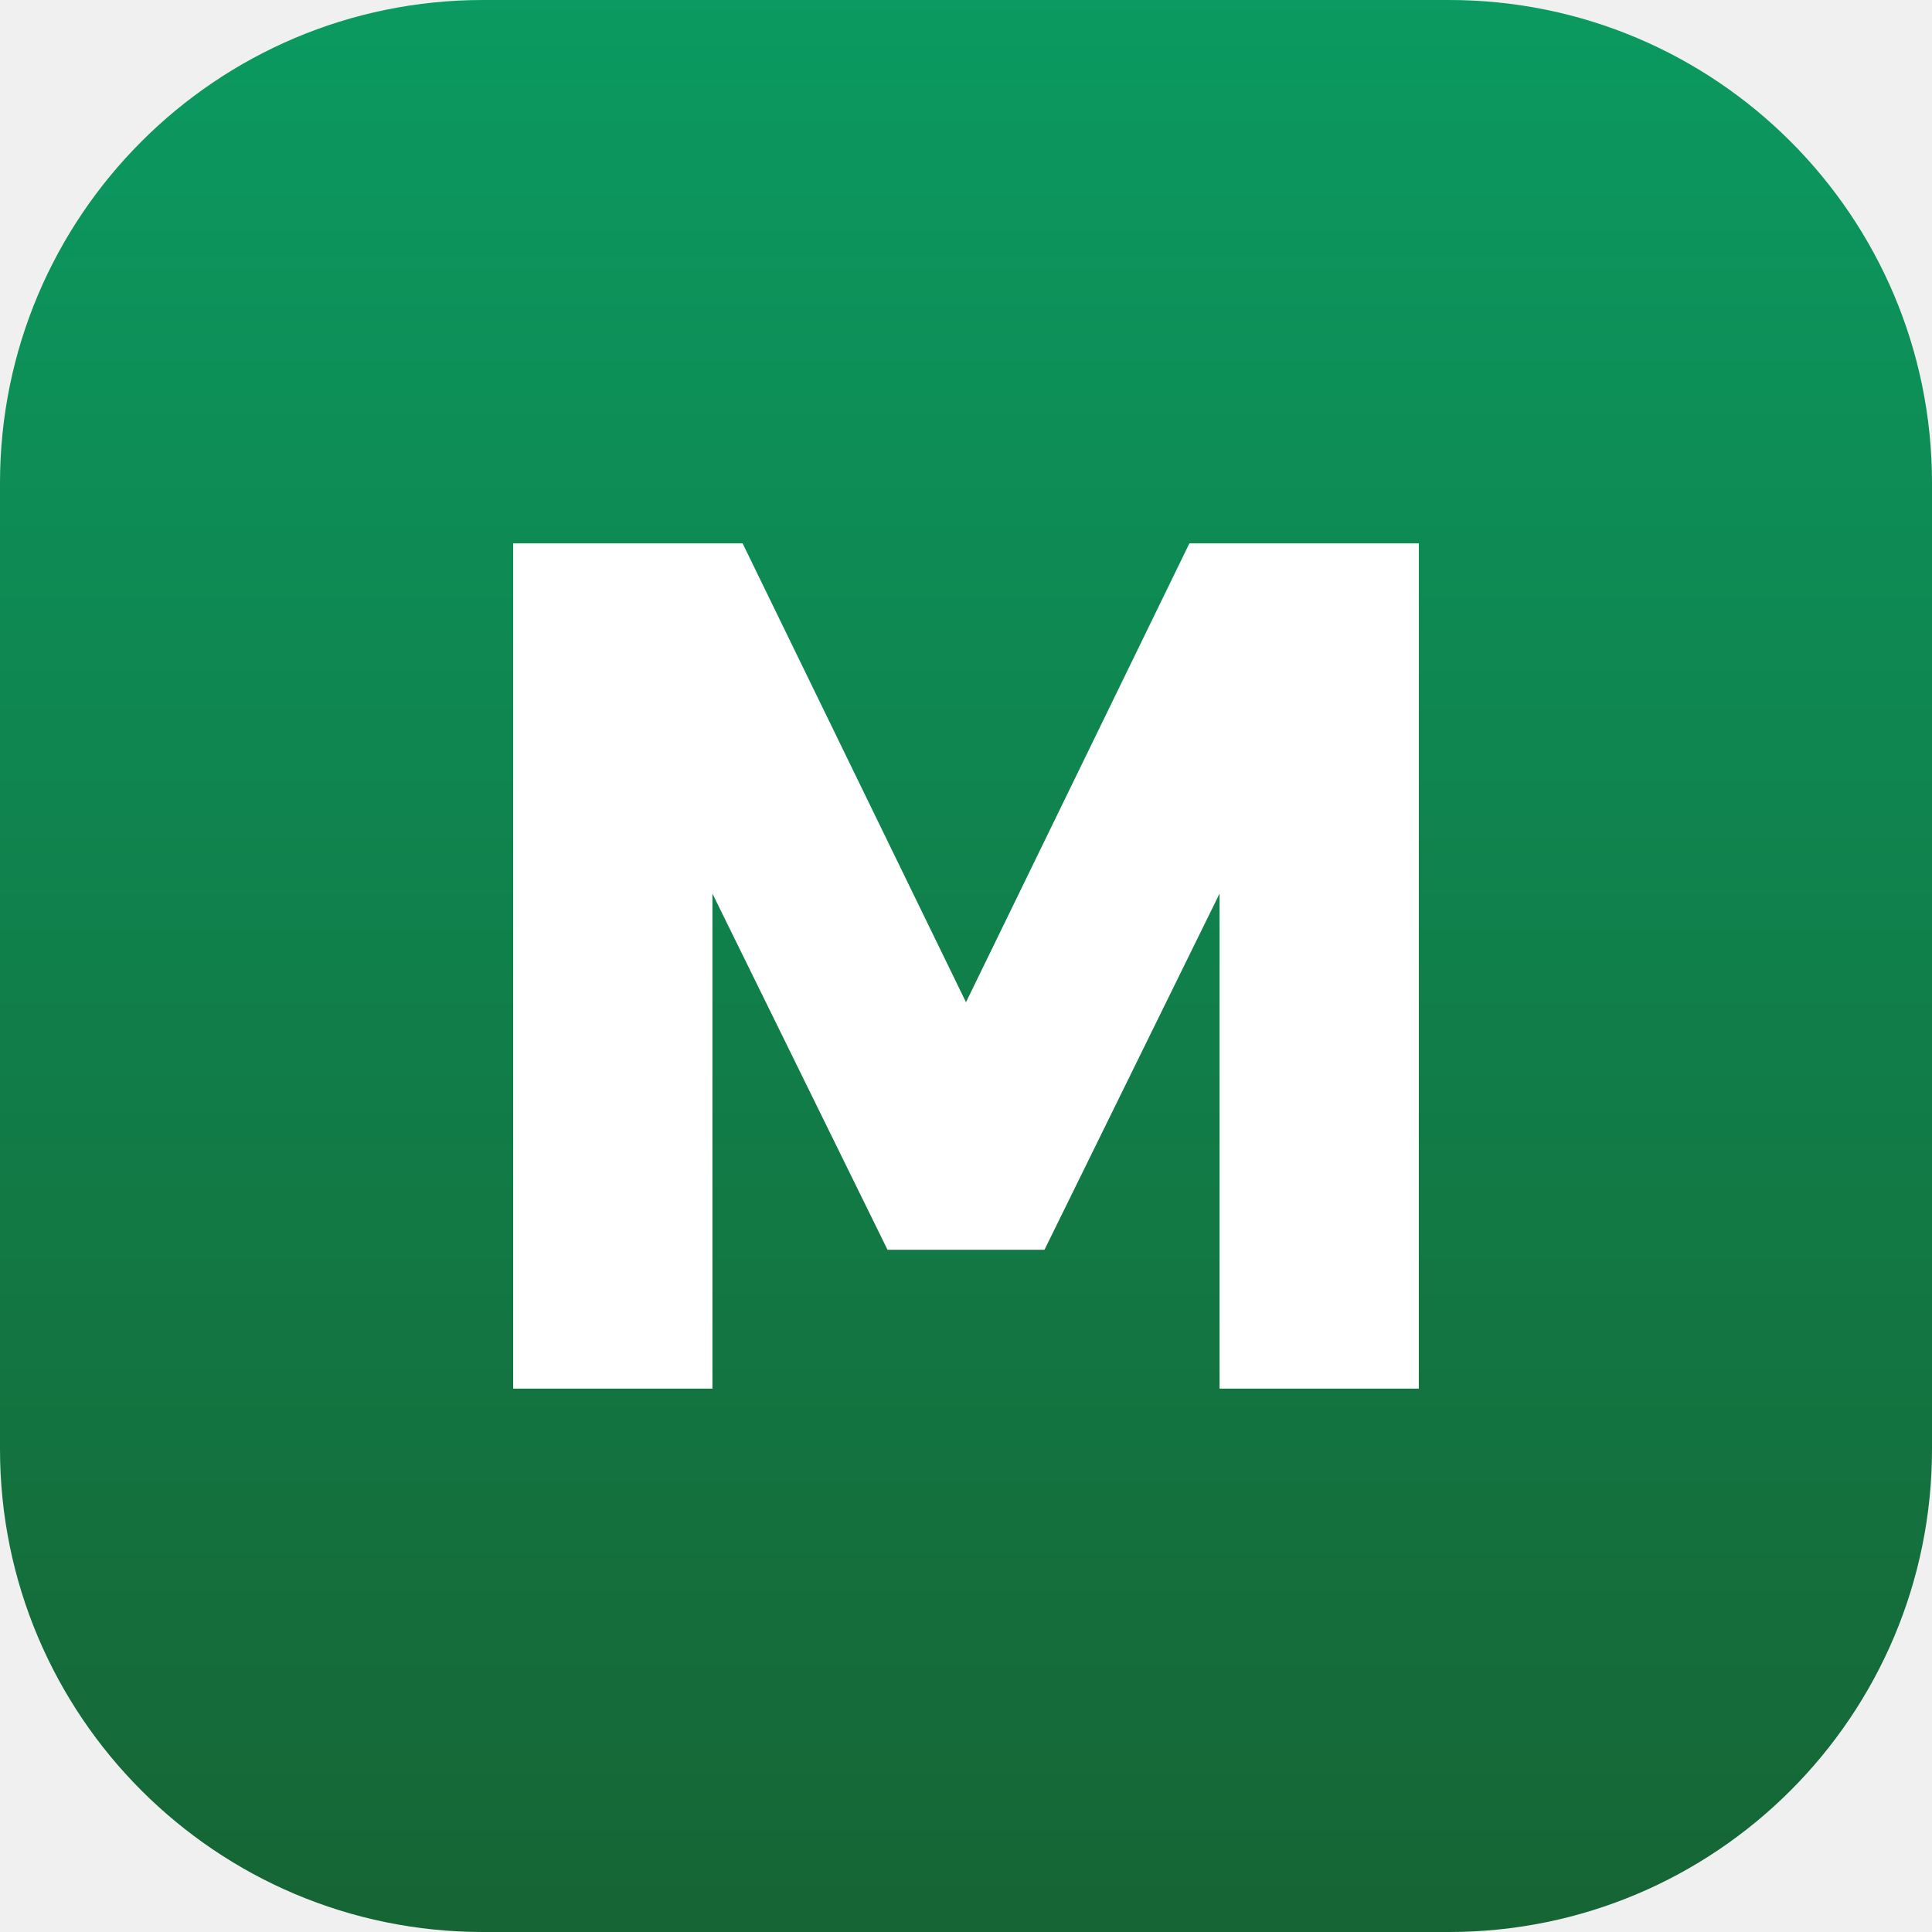
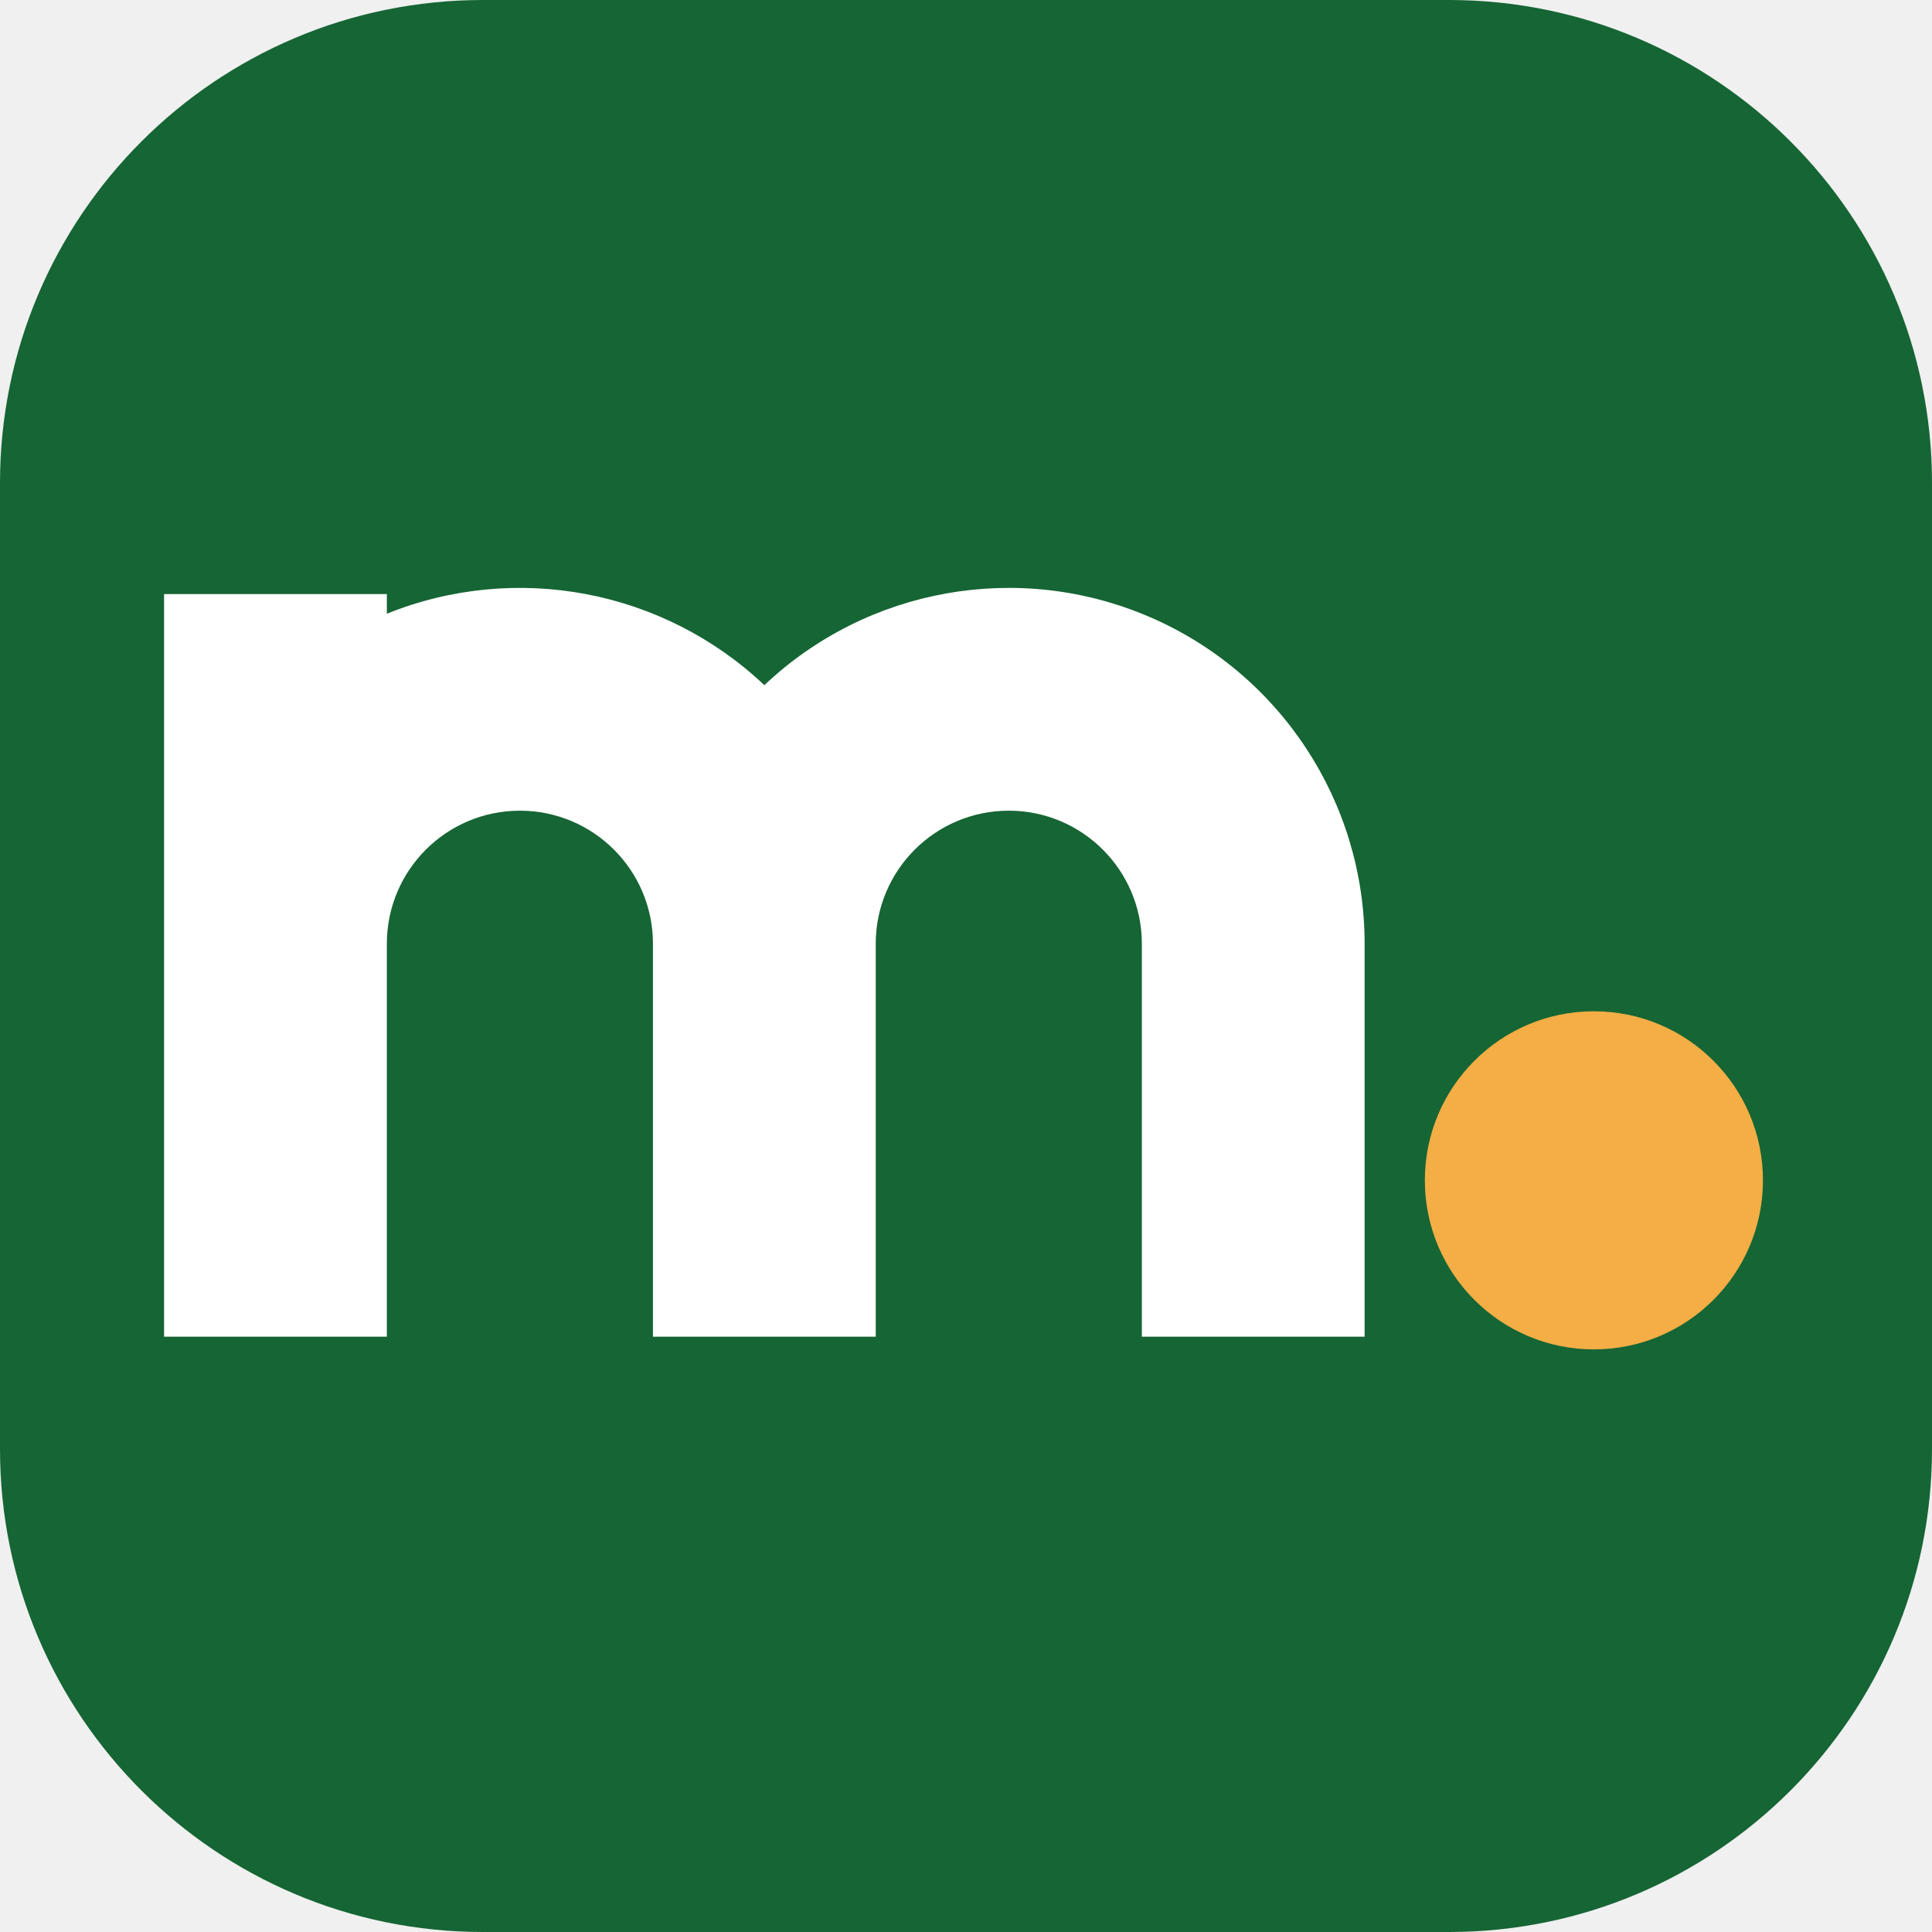
- <svg xmlns="http://www.w3.org/2000/svg" viewBox="0 0 64 64">
-   <defs>
-     <linearGradient id="g" x1="0" y1="0" x2="0" y2="1">
-       <stop offset="0" stop-color="#0b9a61" />
-       <stop offset="1" stop-color="#166534" />
-     </linearGradient>
-   </defs>
-   <rect width="64" height="64" rx="16" fill="url(#g)" />
-   <path d="M17 46V18h7.6L32 33.2 39.4 18H47v28h-6.6V29.6L34.6 41.4h-5.2L23.6 29.6V46z" fill="#fff" />
+ <svg xmlns="http://www.w3.org/2000/svg" viewBox="0 0 64 64" width="64" height="64" role="img" aria-label="merithyre.">
+   <rect width="64" height="64" rx="16" fill="#166534" />
+   <path transform="translate(-4.2 0) scale(0.82) translate(4 7)" d="M7.75 47V17H16.75V17.793A14.375 14.375 0 0 1 32 20.679A14.375 14.375 0 0 1 56.25 31.125V47H47.25V31.125A5.375 5.375 0 0 0 36.5 31.125V47H27.5V31.125A5.375 5.375 0 0 0 16.75 31.125V47Z" fill="#ffffff" />
+   <circle cx="52.8" cy="39.1" r="5.6" fill="#f4ae45" />
</svg>
